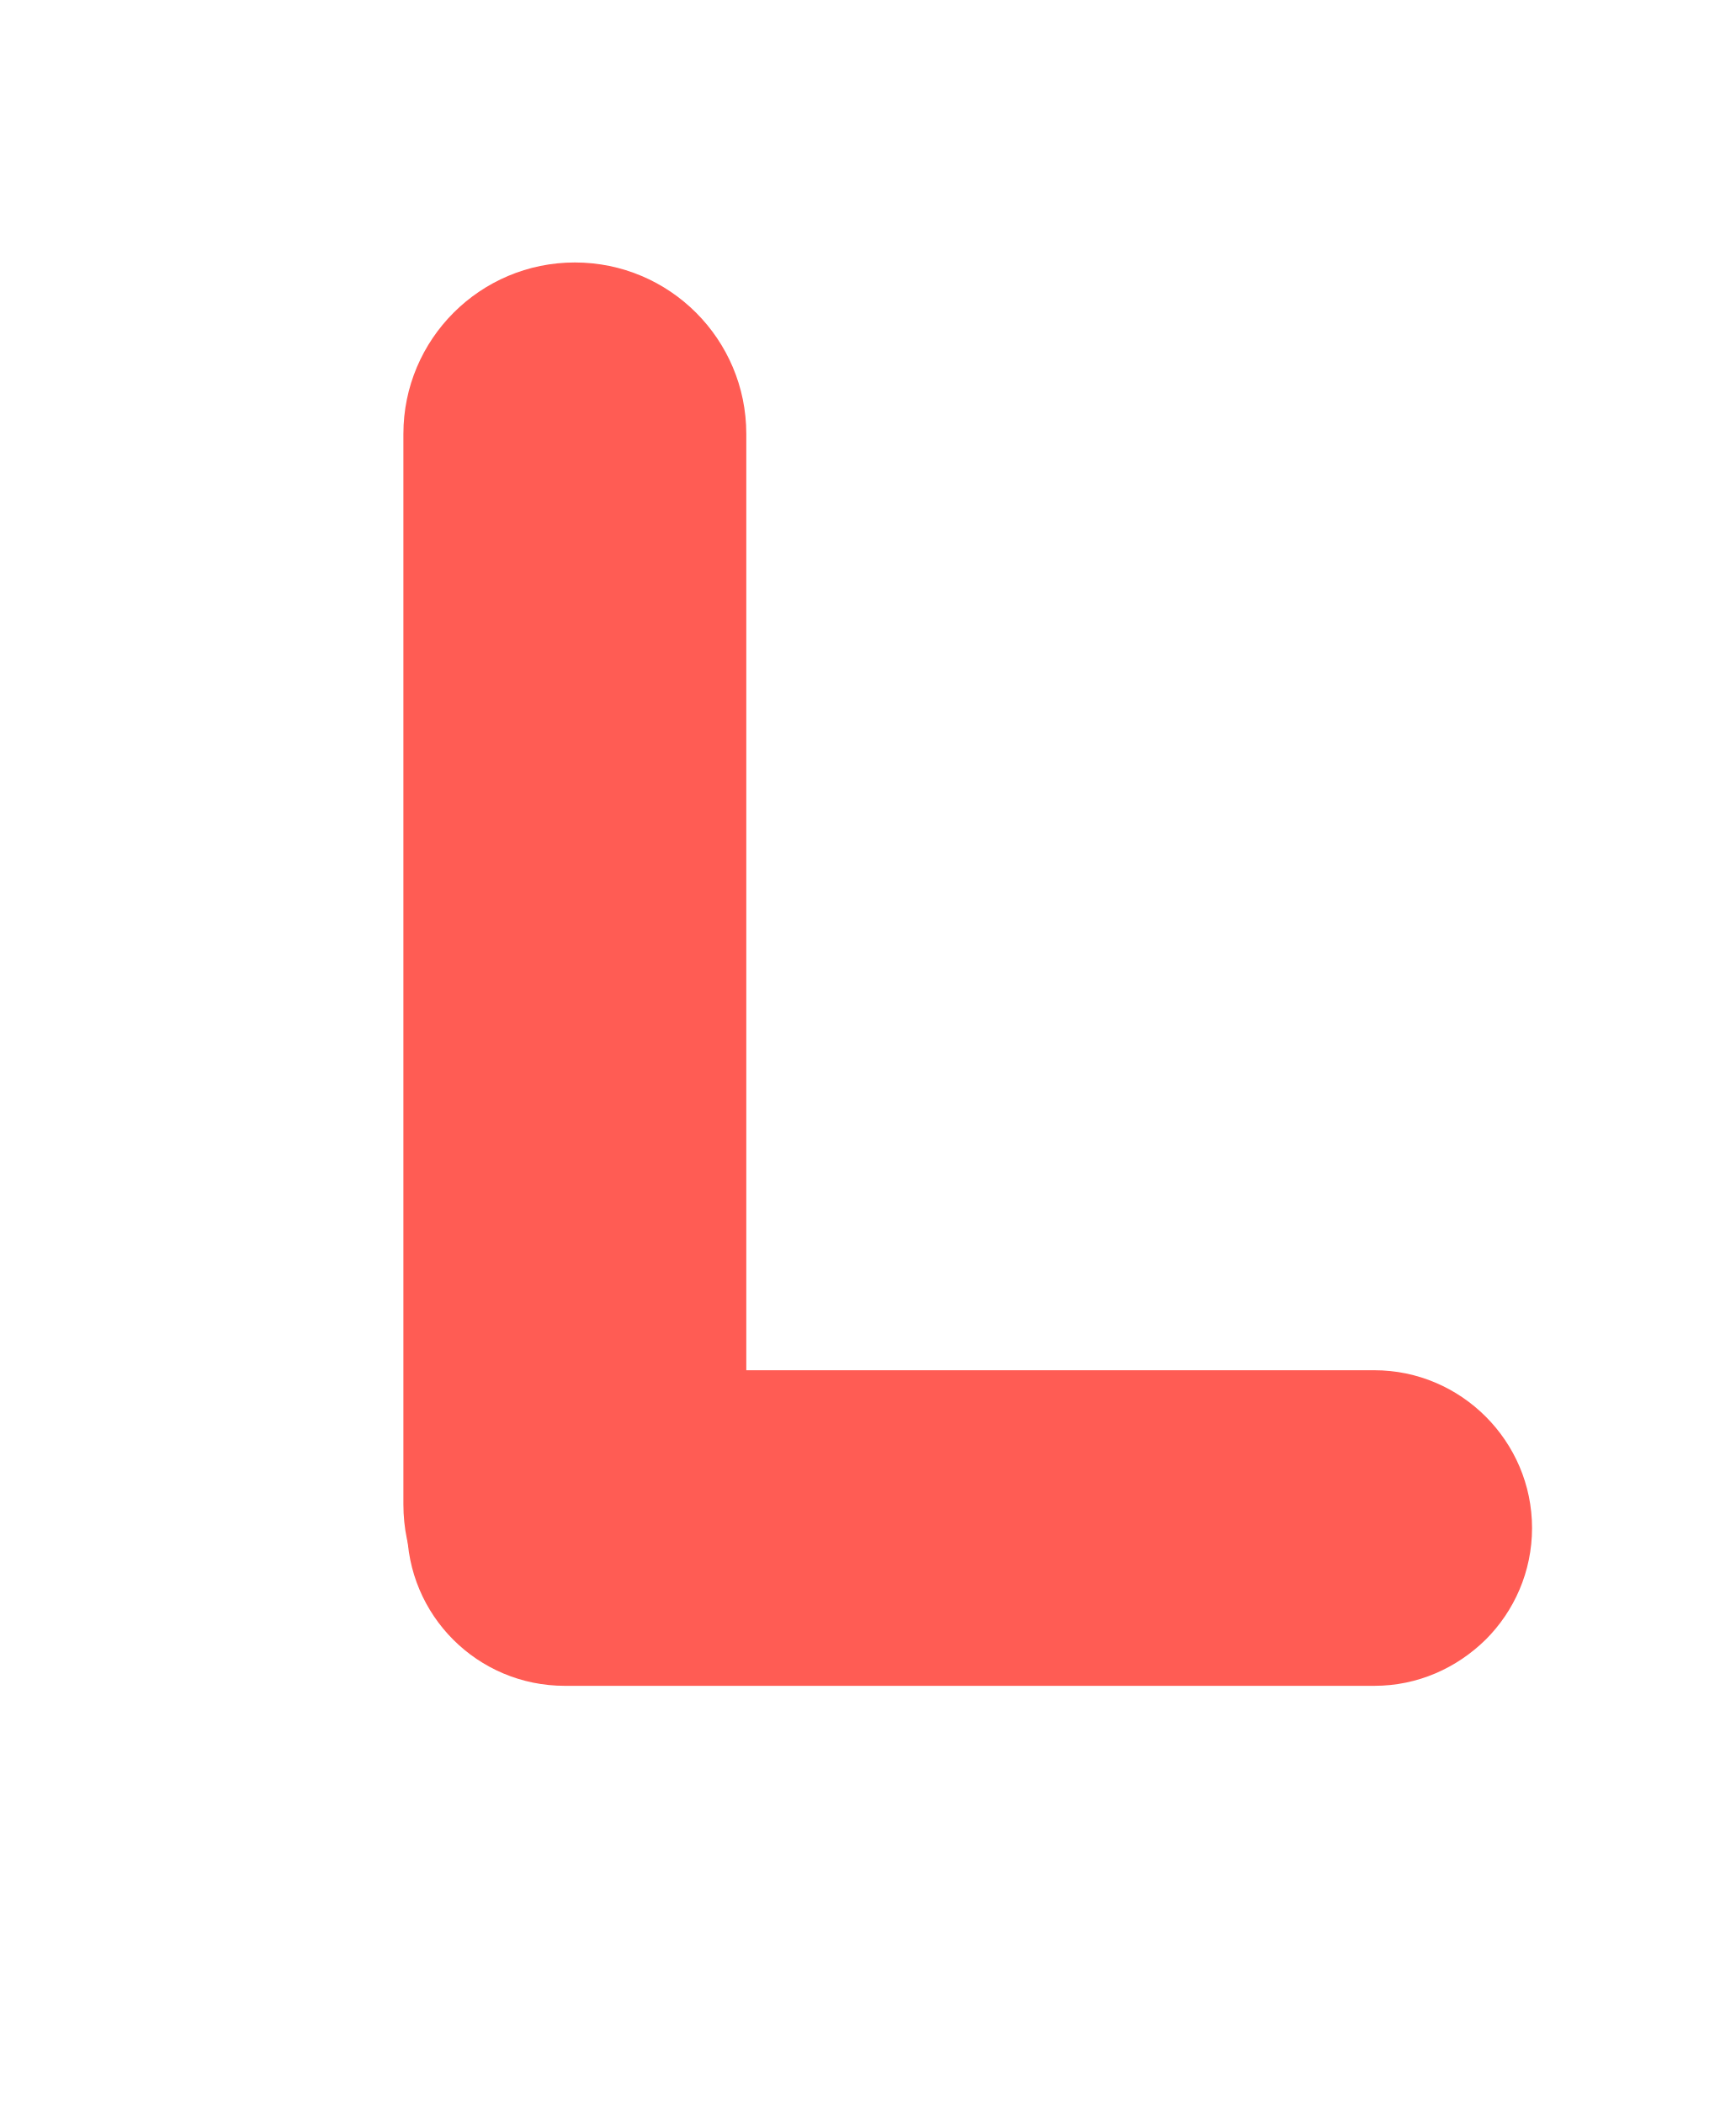
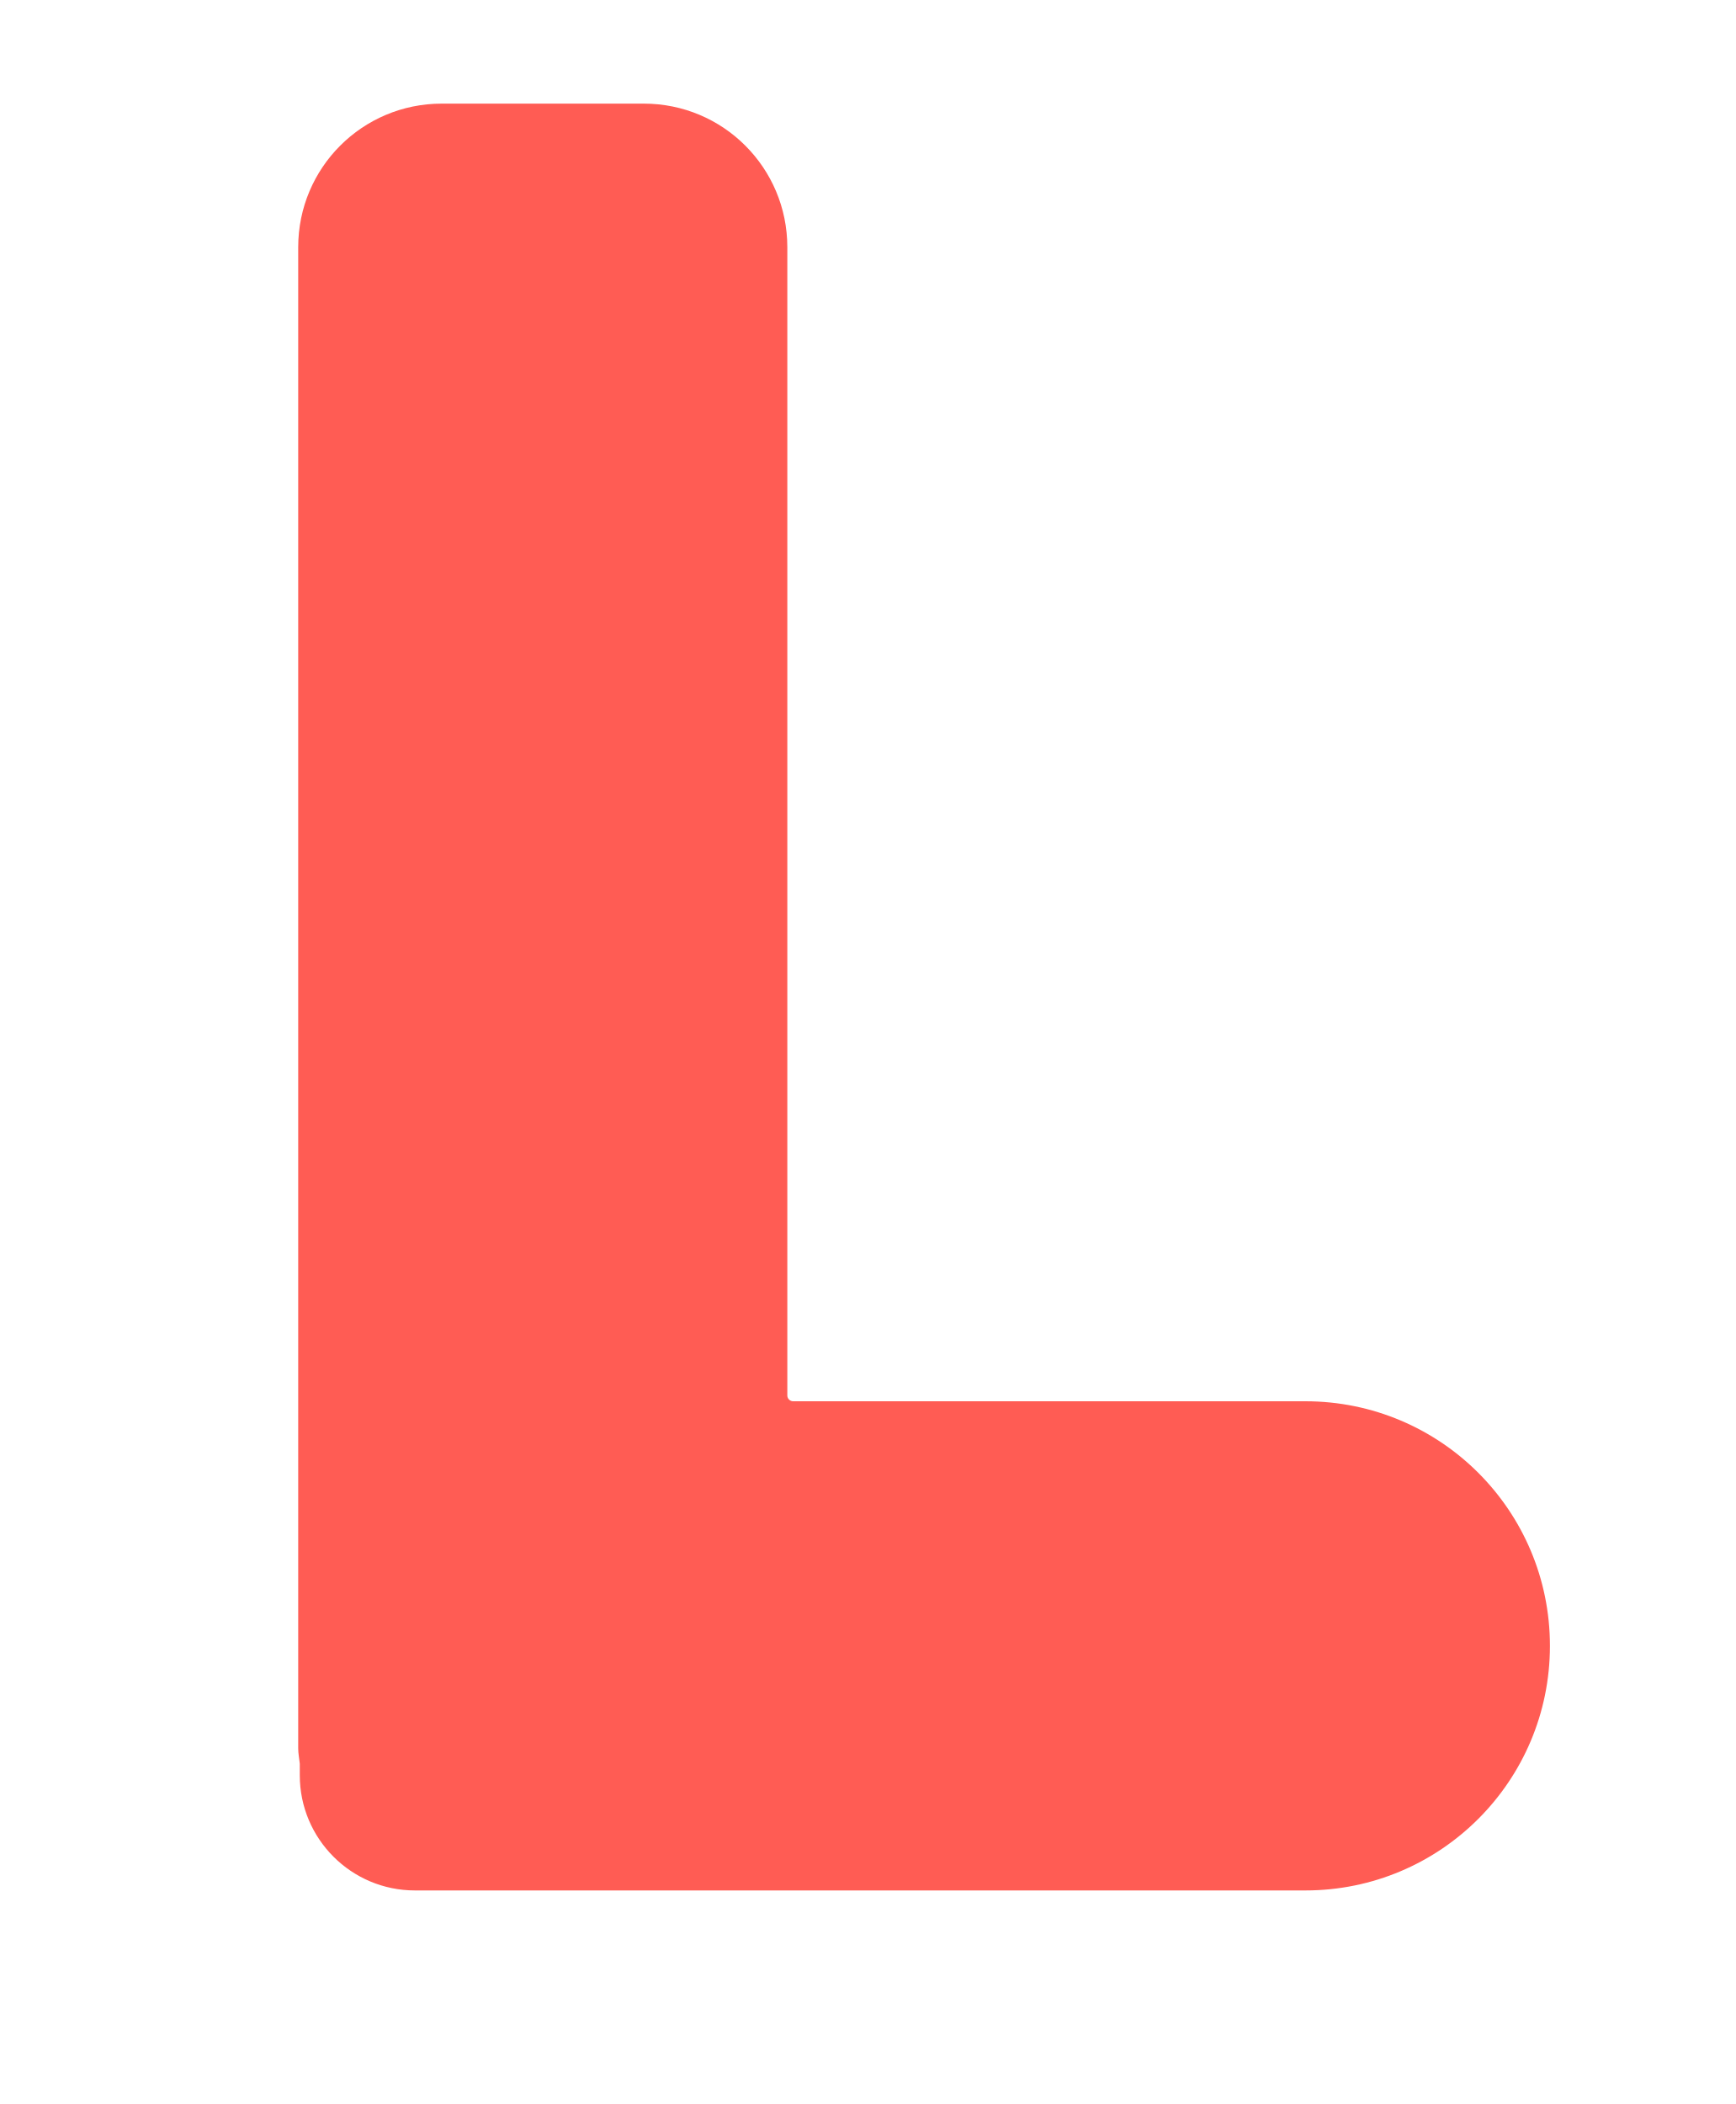
<svg xmlns="http://www.w3.org/2000/svg" id="Layer_1" version="1.1" viewBox="0 0 33 40">
  <defs>
    <style>
      .st0 {
        fill: #ff5c54;
      }
    </style>
  </defs>
-   <rect class="st0" x="7.67" y="4.99" width="6.52" height="26.87" rx="3.26" ry="3.26" />
-   <path class="st0" d="M29.13,29.05c0,.83-.34,1.58-.88,2.12-.55.54-1.29.88-2.12.88h-15.39c-1.66,0-3-1.34-3-3,0-.82.34-1.58.88-2.12.54-.54,1.29-.88,2.12-.88h15.39c1.65,0,3,1.35,3,3Z" />
+   <path class="st0" d="M24.82,26.64h-9.74c-.06,0-.11-.05-.11-.11V4.7c0-1.51-1.22-2.73-2.73-2.73h-3.84c-1.51,0-2.73,1.22-2.73,2.73v28.54c0,.1.02.19.03.29v.22c0,1.21.98,2.19,2.19,2.19h16.93c2.57,0,4.65-2.08,4.65-4.65h0c0-2.57-2.08-4.65-4.65-4.65Z" />
</svg>
